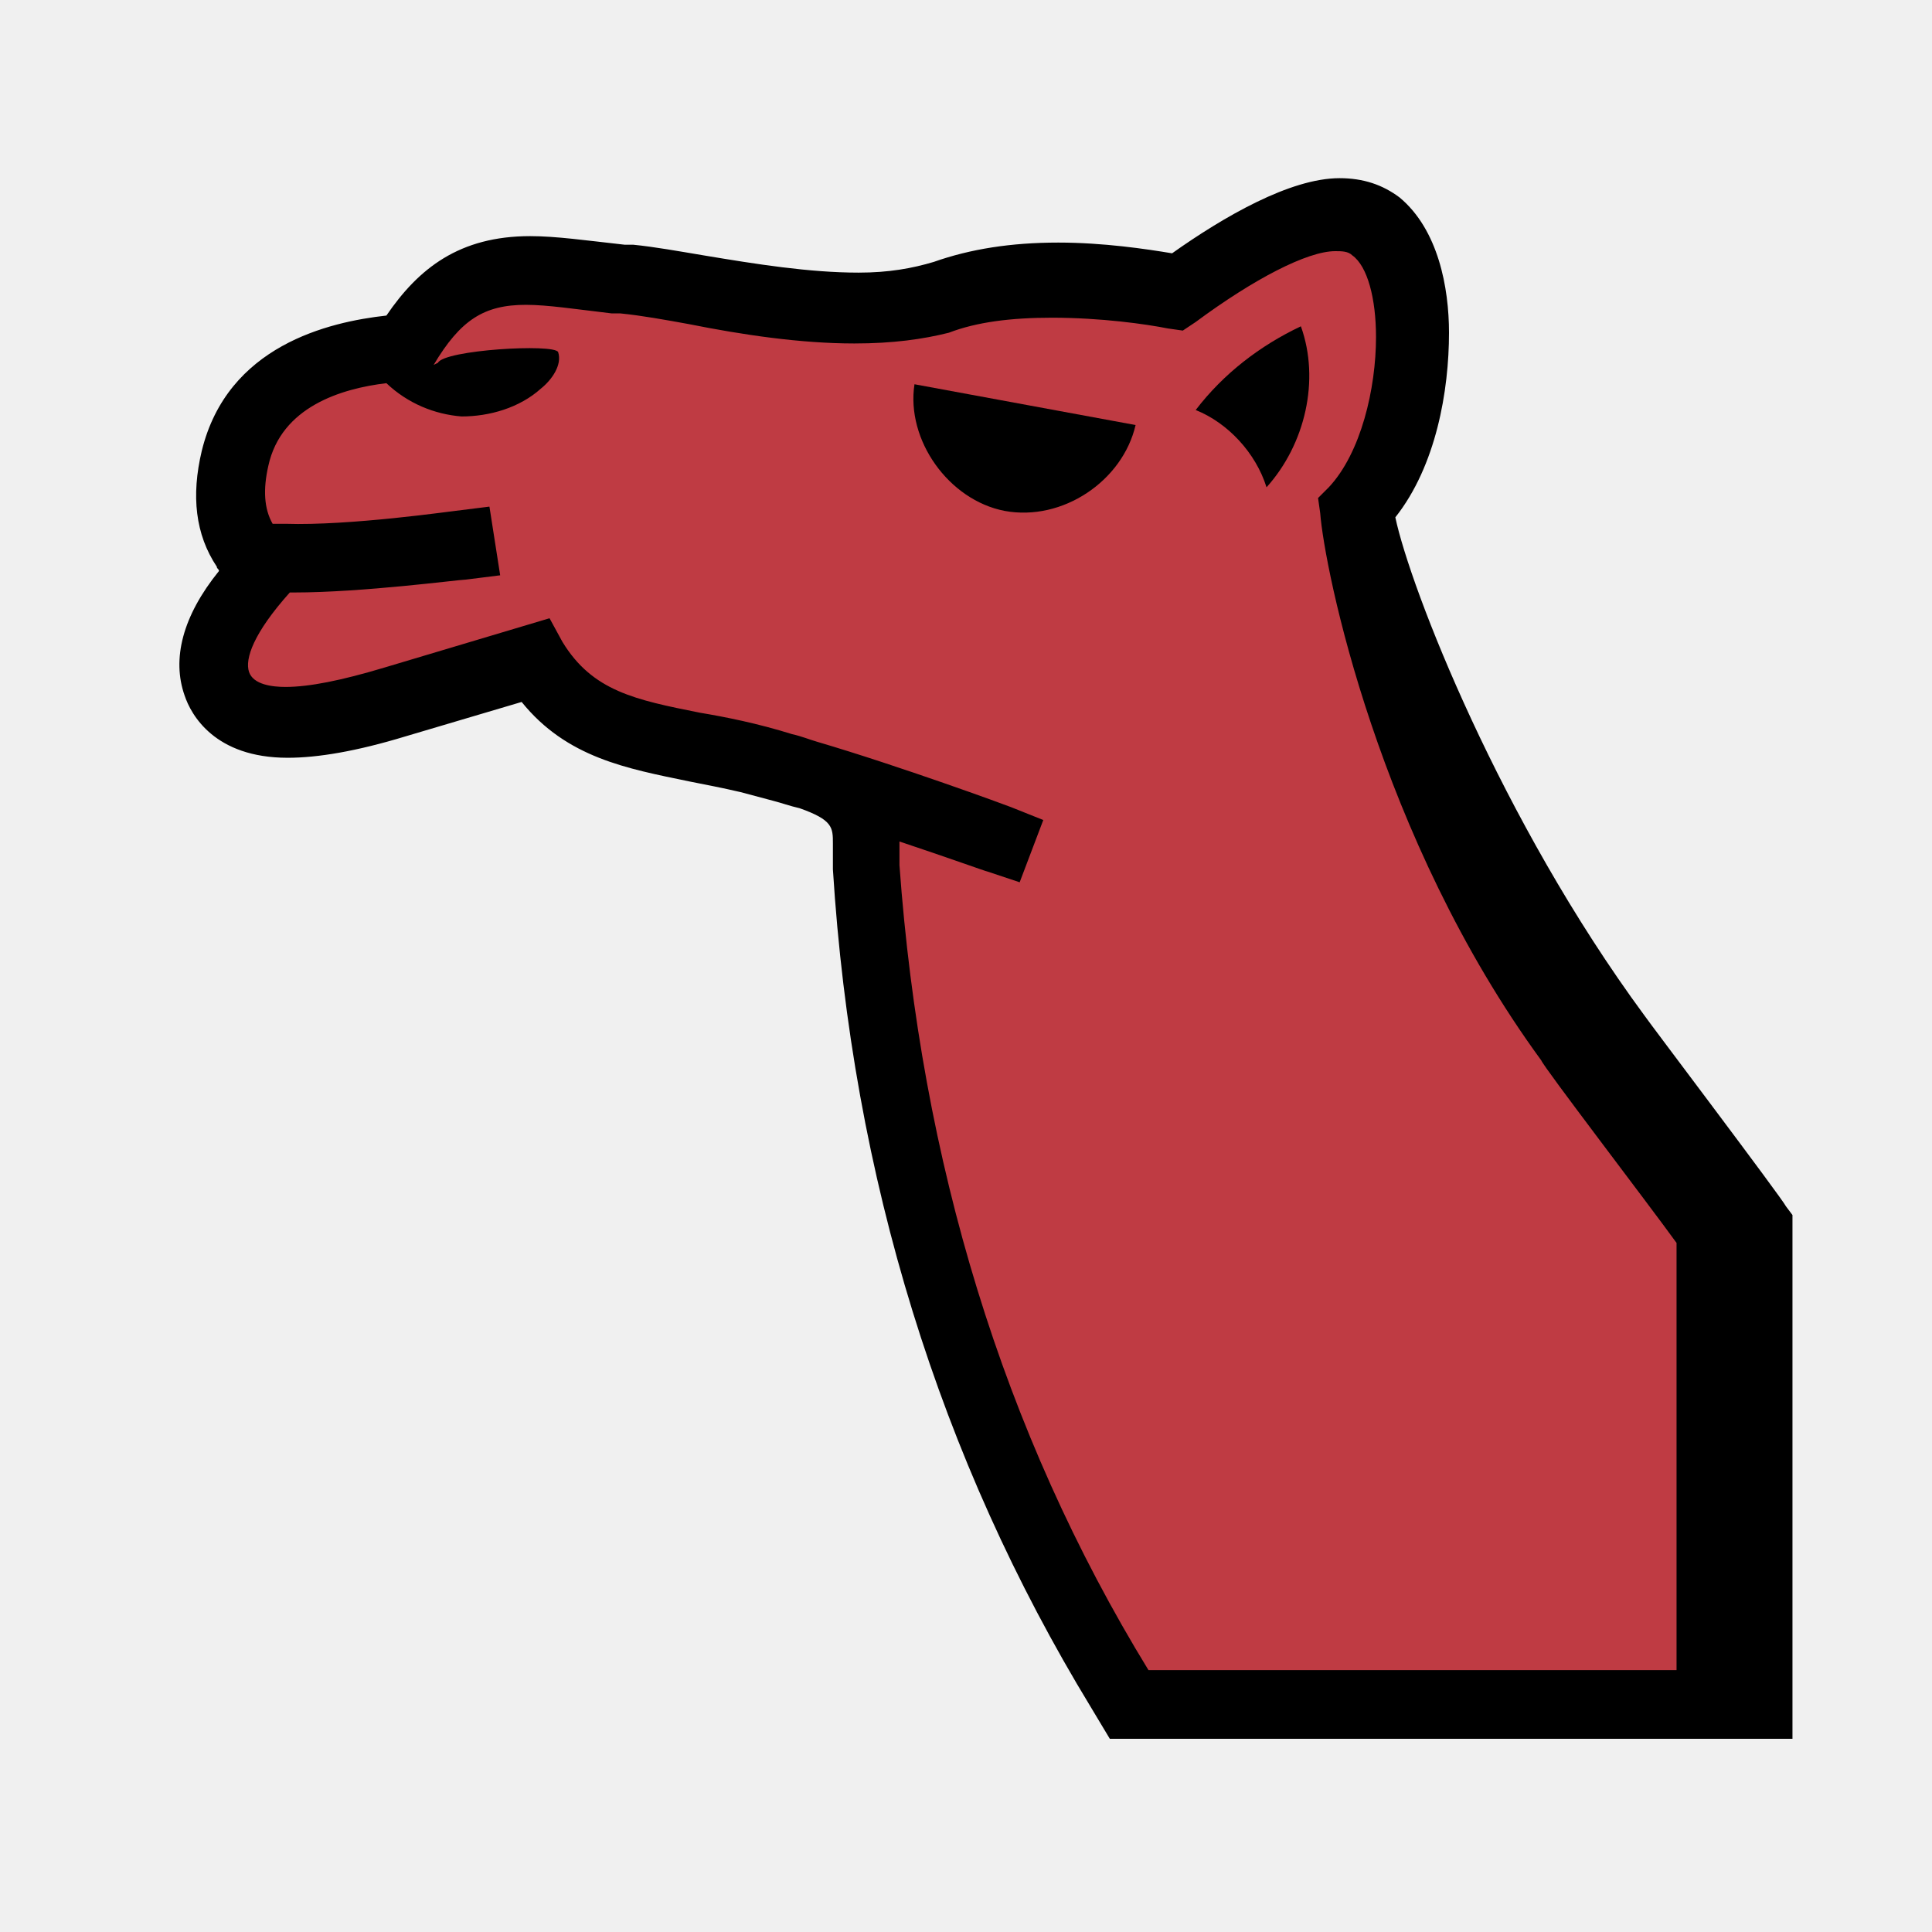
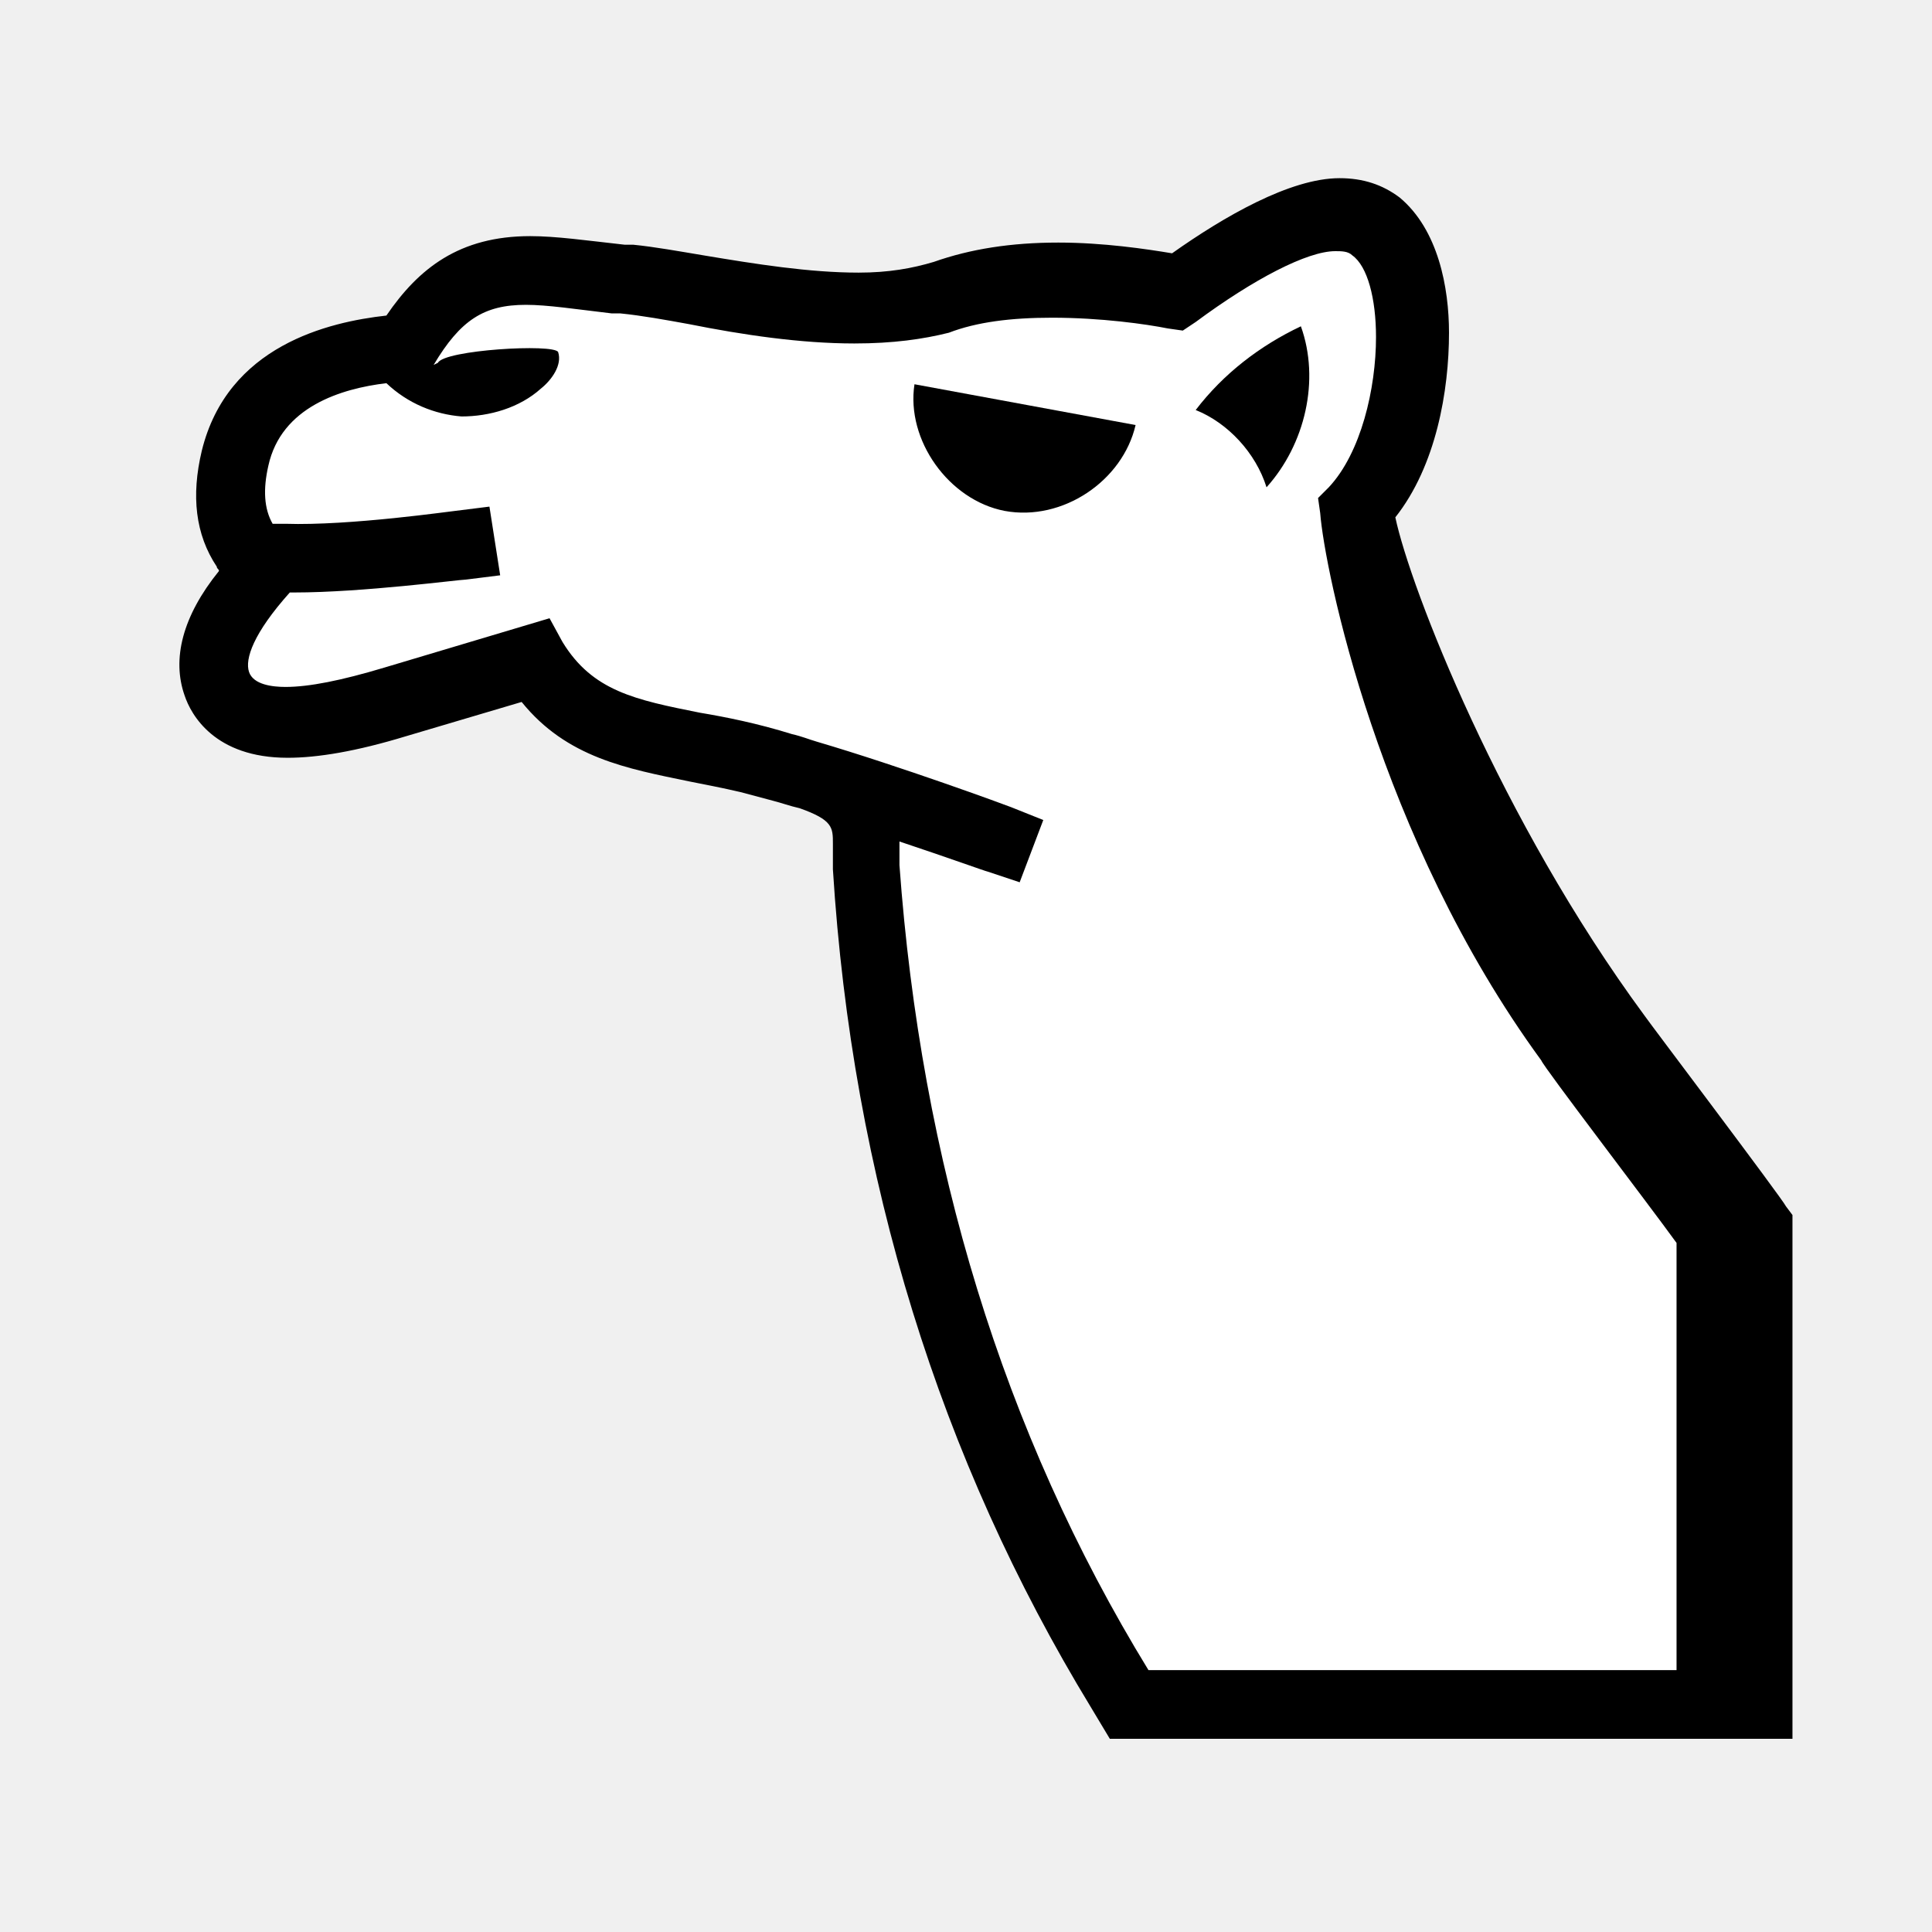
<svg xmlns="http://www.w3.org/2000/svg" version="1.1" id="Layer_1" x="0px" y="0px" viewBox="0 0 180 180" style="enable-background:new 0 0 180 180;" xml:space="preserve">
  <style type="text/css">
  .st0{fill:none;}
-   .st1{fill:#BF3B43;}
+   .st1{fill:#fff;}
</style>
  <g id="camel_alpha_1_">
    <rect class="st0" width="180" height="180" />
    <g id="camel_1_">
      <path class="st1" d="M104.8,159.6l-1.2-1.9c-13.7-22.4-21.7-48.2-23.8-76.8l0-0.3v-1.8c0.1-2.9,0.2-4.5-7.1-6.5       c-2.6-0.8-5.2-1.4-8.2-1.9c-6.2-1.2-11.6-2.3-15.3-8L36.9,66c-4.5,1.3-7.8,2-10.3,2c-5.1,0-6.7-2.6-7.2-4.1       c-1-2.9,0.4-6.5,4.2-10.8c-0.5-0.5-1-1-1.4-1.7c-1.1-1.7-2.1-4.5-1.1-8.9c0.8-3.7,4-10,16-10.8c2.7-4.4,5.8-7.2,11.9-7.2       c1.8,0,3.8,0.2,6.2,0.6l2,0.2H58l0.2,0c2.2,0.2,4.5,0.6,6.7,1c5.9,1.2,10.6,1.7,14.7,1.7c2.8,0,5.3-0.3,7.6-0.8       c2.9-1.1,6.3-1.6,10.8-1.6c4.4,0,8.6,0.5,11.3,1c3.8-2.8,10.5-7.2,15.1-7.2c0.9,0,2.6,0,4.2,1.3c3.2,2.5,3.6,7.7,3.6,10.7       c0,5.1-1.4,12.1-5.2,16.4c0.8,6.3,10.3,30.1,23.8,48.6l0.4,0.5l0,0.1c0.9,1.3,4.2,5.7,6.7,9c2.3,3,4.5,6,5.5,7.4l0.8,1v45.1H104.8       z" />
      <g>
        <path d="M93.6,47.6c5.4,1,11-2.8,12.2-8l-20.6-3.8C84.4,41,88.4,46.6,93.6,47.6z" />
        <path d="M111.4,38.2c3,1.2,5.6,4,6.6,7.2c3.6-4,5-10,3.2-15C117.4,32.2,114,34.8,111.4,38.2z" />
        <path d="M166.4,112.4c-0.4-0.8-12.8-17.2-13.2-17.8c-13.4-18.2-21.8-39.8-23.2-46.4c3.8-4.8,5-11.8,5-17.2c0-4.2-1-9.6-4.6-12.6         c-1.6-1.2-3.4-1.8-5.6-1.8c-4.6,0-10.8,3.6-15.6,7c-2.4-0.4-6.4-1-10.6-1c-4.4,0-8.2,0.6-11.6,1.8c-2,0.6-4.2,1-7,1         c-4.6,0-9.6-0.8-14.4-1.6c-2.4-0.4-4.6-0.8-6.6-1h-0.8c-3.6-0.4-6.4-0.8-8.8-0.8C42.8,22,39,25,36,29.4         C30.6,30,21.2,32.2,18.8,42c-1,4.2-0.6,7.8,1.4,10.8c0,0.2,0.2,0.2,0.2,0.4c-3.4,4.2-4.4,8.2-3.2,11.6c0.6,1.8,2.8,5.8,9.6,5.8         c2.8,0,6.4-0.6,11-2l10.8-3.2c4.2,5.2,9.8,6.2,15.6,7.4c1.5,0.3,3.1,0.6,4.8,1l0,0l3,0.8c0.8,0.2,1.6,0.5,2.5,0.7         c3.1,1.1,3.1,1.8,3.1,3.3c0,0.8,0,1.6,0,2.4c1.8,28.8,10,55,24,78l1.8,3h59.2h0.4h3.6h0.4v-48.8L166.4,112.4z M156.2,155.6H107         c-13.6-22.2-21.2-47.4-23.2-75c0-0.6,0-1.2,0-1.8c0-0.1,0-0.3,0-0.4c4.5,1.5,8.1,2.8,8.2,2.8l3,1l2.2-5.8l-3-1.2         c-0.5-0.2-10.3-3.8-18.1-6.1c-0.7-0.2-1.4-0.5-2.3-0.7c-3.2-1-6.2-1.6-8.6-2c-6-1.2-10-2-12.8-6.6l-1.2-2.2l-15.4,4.6         c-4,1.2-7,1.8-9.2,1.8c-1.2,0-3-0.2-3.4-1.4c-0.4-1.2,0.4-3.6,3.8-7.4c0.1,0,0.2,0,0.4,0c6.4,0,15.4-1.2,16-1.2l3.2-0.4l-1-6.4         l-3.2,0.4c-0.2,0-9.8,1.4-15.8,1.2h-1.2c-0.8-1.4-0.9-3.2-0.4-5.4c1.2-5.5,6.8-7.2,11-7.7c2,1.9,4.5,2.9,7,3.1         c2.6,0,5.4-0.8,7.4-2.6c1-0.8,2-2.2,1.6-3.4c-0.4-0.8-10.6-0.2-11.2,1L40.4,34c2.5-4.2,4.7-5.6,8.6-5.6c2,0,4.6,0.4,8,0.8h0.8         c2,0.2,4.2,0.6,6.4,1c5,1,10.4,1.8,15.4,1.8c3.6,0,6.4-0.4,8.8-1c2.6-1,5.8-1.4,9.6-1.4c4.6,0,8.8,0.6,10.8,1l1.4,0.2l1.2-0.8         c5.4-4,10.4-6.6,13-6.6c0.6,0,1.2,0,1.6,0.4c1.4,1,2.2,4,2.2,7.6c0,4.8-1.4,10.8-4.4,14l-1,1l0.2,1.4c0.4,5.2,5.4,30.2,20.6,51         c0.2,0.6,10,13.4,12.6,17V155.6z" />
      </g>
    </g>
  </g>
</svg>
